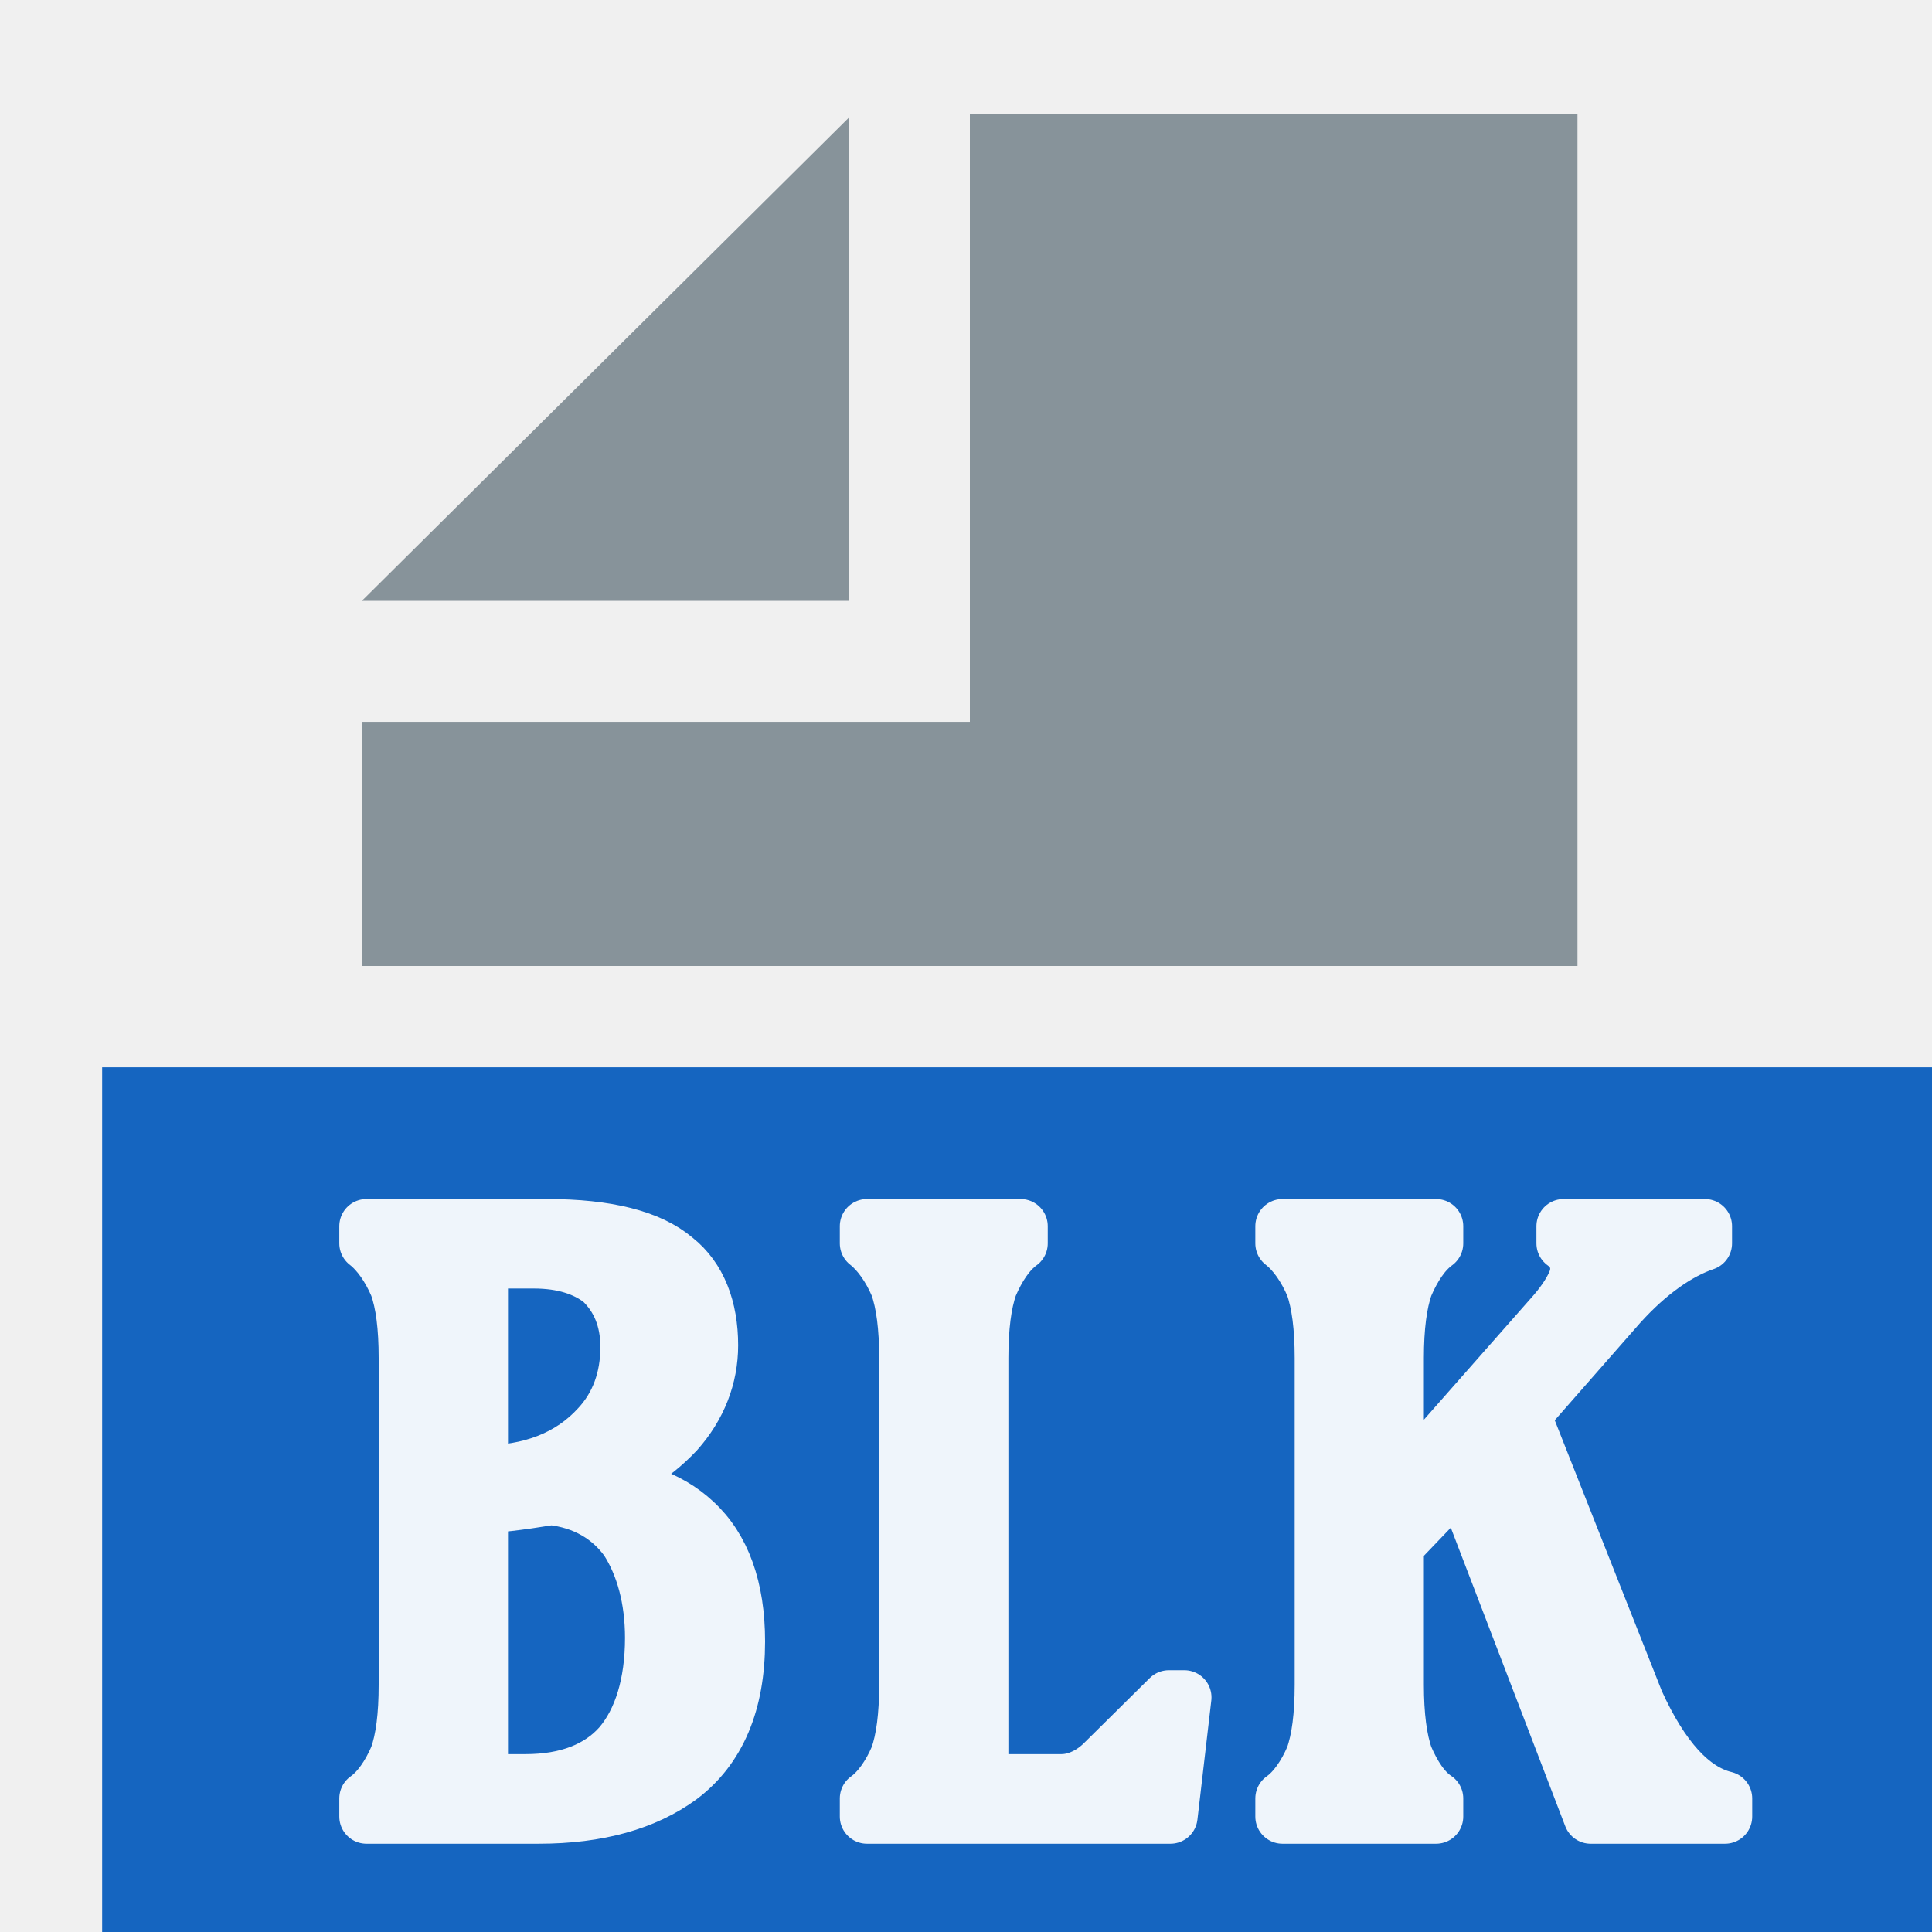
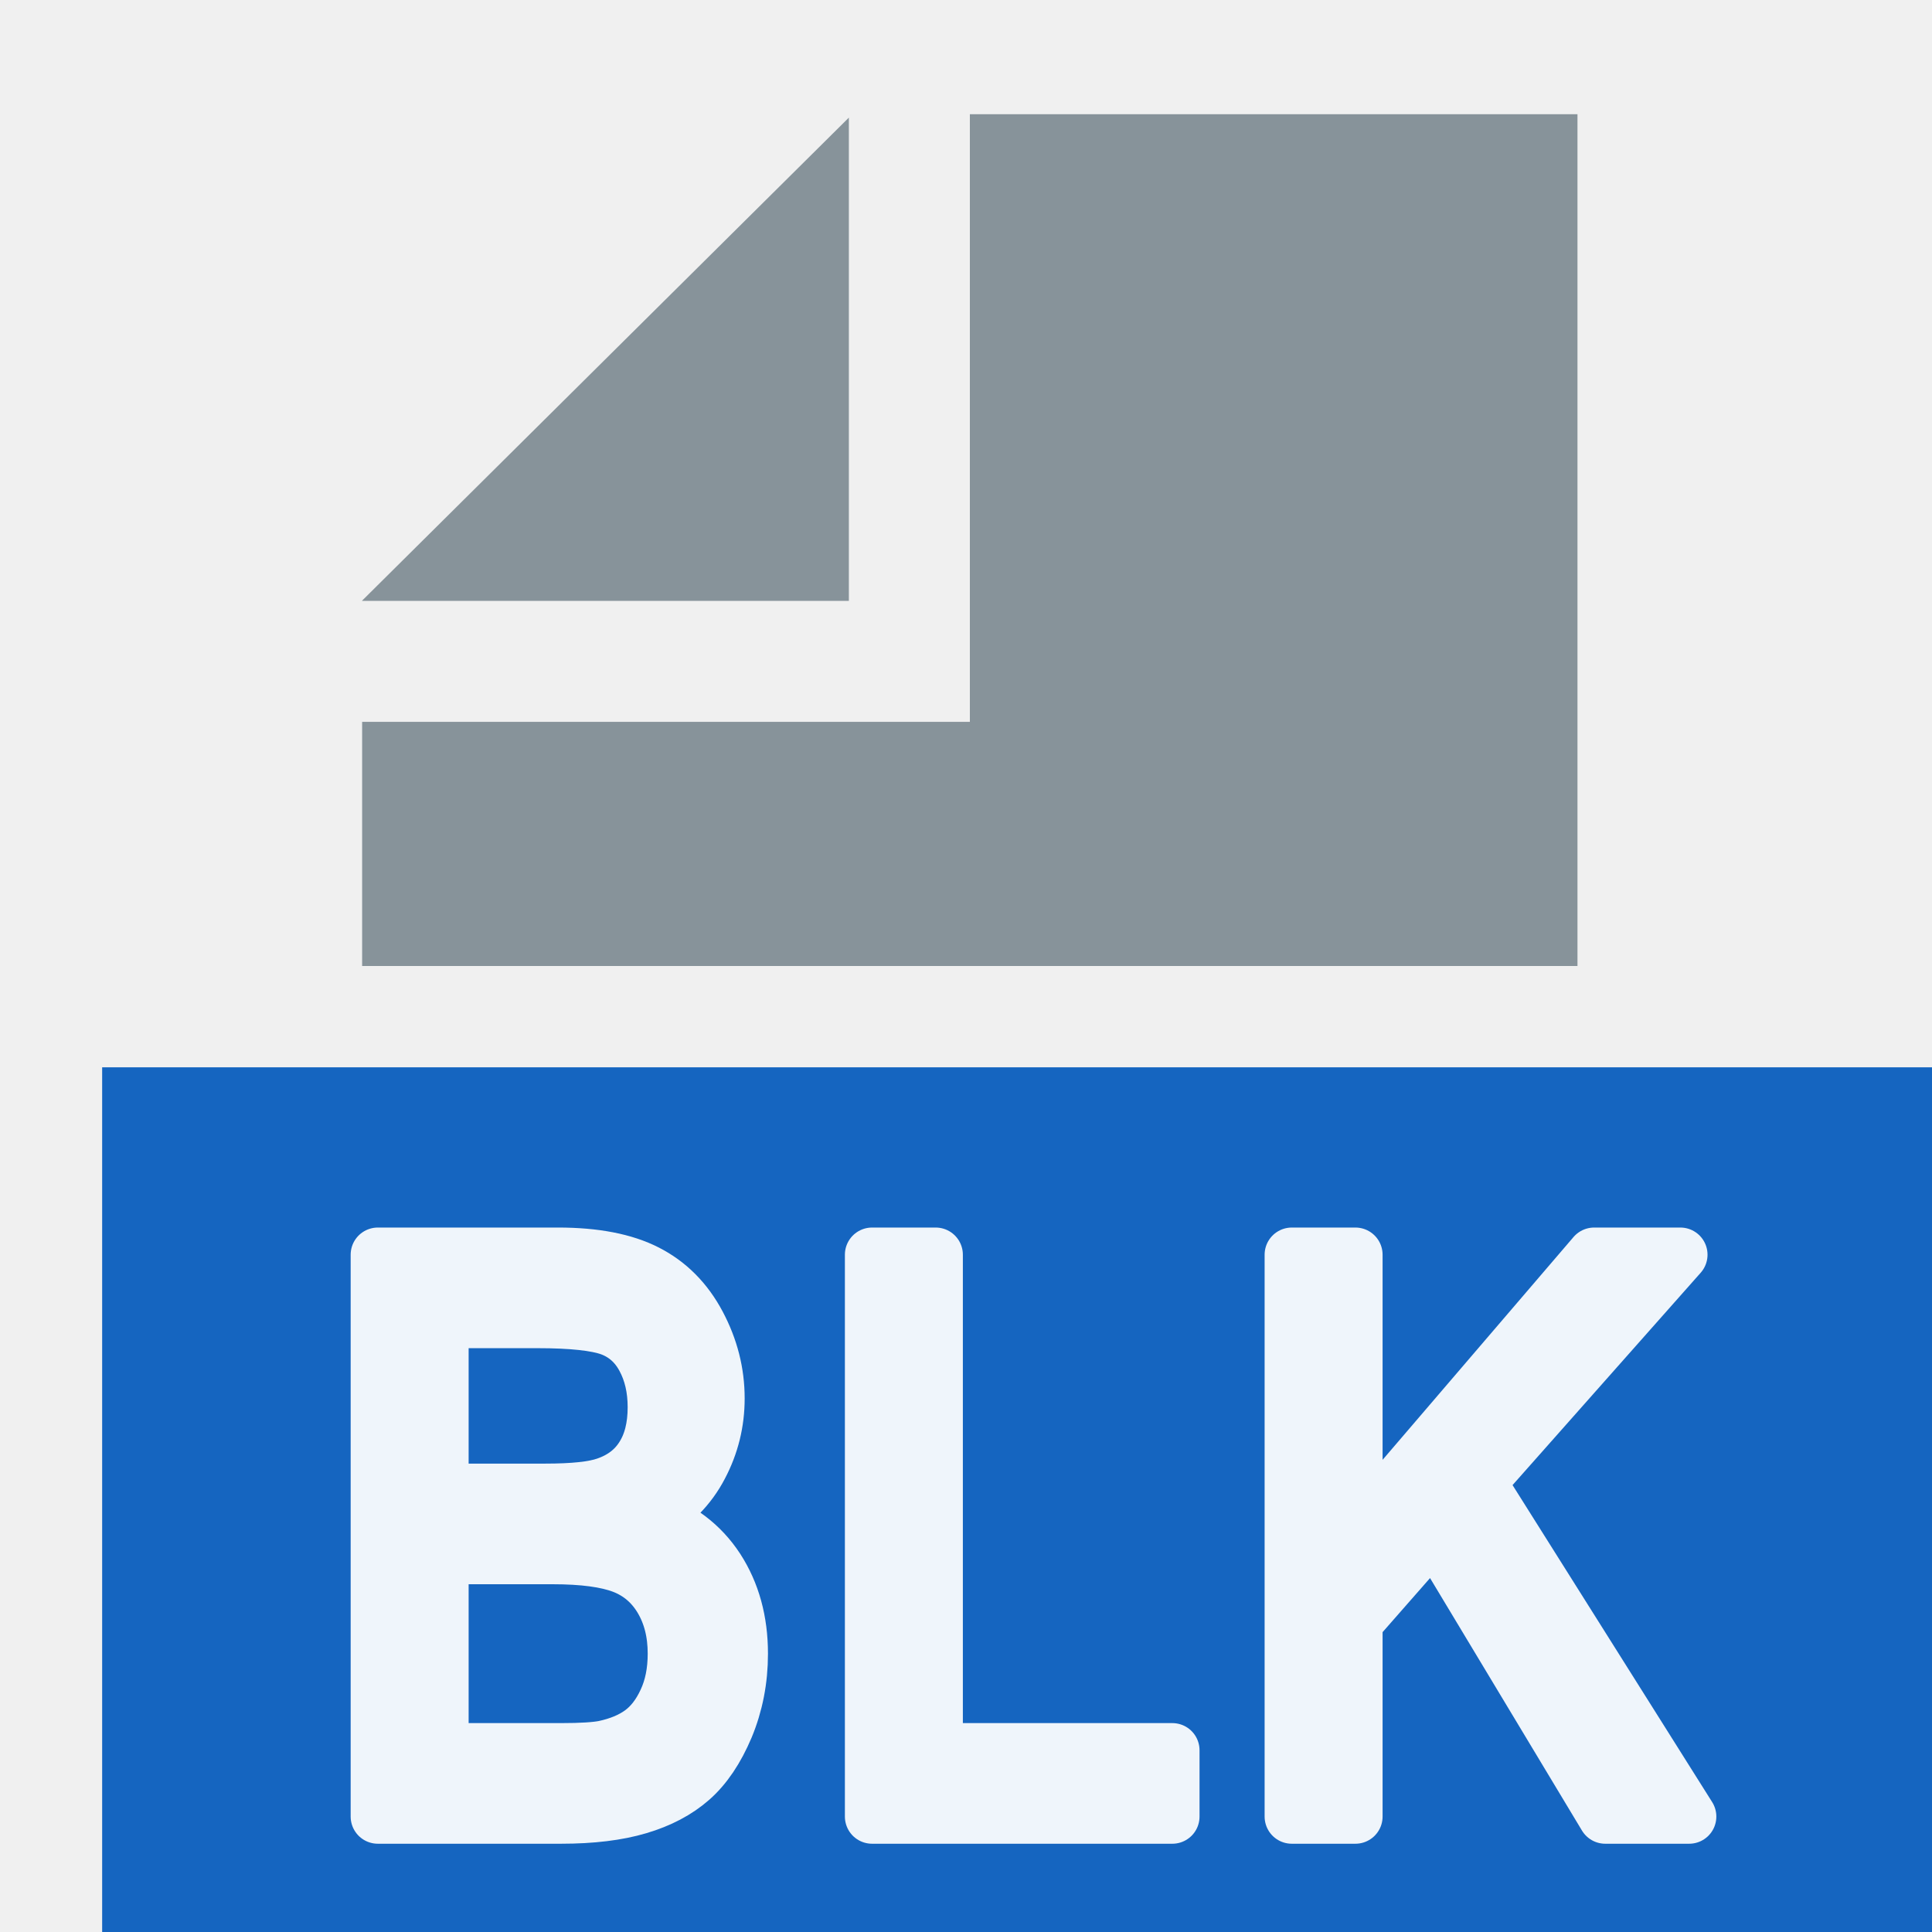
<svg xmlns="http://www.w3.org/2000/svg" width="100%" height="100%" viewBox="0 0 16 16" version="1.1" xml:space="preserve" style="fill-rule:evenodd;clip-rule:evenodd;stroke-linejoin:round;stroke-miterlimit:2;">
  <rect id="BLK" x="0" y="0" width="16" height="16" style="fill:none;" />
  <clipPath id="_clip1">
    <rect x="0" y="0" width="16" height="16" />
  </clipPath>
  <g clip-path="url(#_clip1)">
    <rect x="2.999" y="0.946" width="10.207" height="7.054" style="fill:none;" />
    <clipPath id="_clip2">
      <rect x="2.999" y="0.946" width="10.207" height="7.054" />
    </clipPath>
    <g clip-path="url(#_clip2)">
      <g id="DocIcon--Symbol-">
        <path d="M13.064,15.999L2.999,15.999L2.999,5.978L8.032,5.978L8.032,0.946L13.064,0.946L13.064,15.999ZM7.03,4.976L2.999,4.976L2.999,4.974L7.03,0.974L7.03,4.976Z" style="fill:rgb(135,147,154);" />
      </g>
    </g>
    <rect x="0.846" y="8.839" width="16" height="7.416" style="fill:rgb(21,101,192);" />
    <g id="Text" opacity="0.93">
-       <path d="M3.982,14.752L4.352,14.752C4.698,14.752 4.96,14.648 5.133,14.453C5.306,14.251 5.401,13.945 5.401,13.564C5.401,13.242 5.325,12.966 5.19,12.756C5.05,12.562 4.839,12.435 4.564,12.405C4.289,12.45 4.097,12.472 3.982,12.472L3.982,14.752ZM3.982,10.446L3.982,12.196C4.397,12.196 4.723,12.068 4.954,11.814C5.114,11.642 5.197,11.418 5.197,11.156C5.197,10.925 5.12,10.745 4.979,10.611C4.845,10.506 4.66,10.446 4.423,10.446L3.982,10.446ZM3.361,11.246C3.361,10.992 3.336,10.79 3.284,10.648C3.22,10.498 3.131,10.371 3.035,10.297L3.035,10.155L4.532,10.155C5.024,10.155 5.382,10.244 5.593,10.424C5.792,10.581 5.888,10.835 5.888,11.141C5.888,11.403 5.792,11.65 5.606,11.859C5.395,12.083 5.139,12.233 4.839,12.293C5.235,12.293 5.536,12.397 5.753,12.599C5.99,12.816 6.111,13.152 6.111,13.594C6.111,14.102 5.952,14.483 5.632,14.722C5.344,14.932 4.954,15.044 4.461,15.044L3.035,15.044L3.035,14.894C3.131,14.827 3.22,14.7 3.284,14.55C3.336,14.408 3.361,14.207 3.361,13.952L3.361,11.246Z" style="fill:white;fill-rule:nonzero;stroke:white;stroke-width:0.45px;" />
-       <path d="M8.791,14.752C8.913,14.752 9.041,14.692 9.143,14.588L9.68,14.057L9.808,14.057L9.693,15.044L7.18,15.044L7.18,14.894C7.275,14.827 7.365,14.7 7.429,14.55C7.48,14.408 7.506,14.207 7.506,13.952L7.506,11.246C7.506,10.992 7.48,10.79 7.429,10.648C7.365,10.498 7.275,10.371 7.18,10.297L7.18,10.155L8.452,10.155L8.452,10.297C8.35,10.371 8.267,10.498 8.203,10.648C8.152,10.79 8.126,10.992 8.126,11.246L8.126,14.752L8.791,14.752Z" style="fill:white;fill-rule:nonzero;stroke:white;stroke-width:0.45px;" />
-       <path d="M11.567,12.794L11.567,13.952C11.567,14.207 11.593,14.408 11.644,14.55C11.708,14.7 11.791,14.827 11.893,14.894L11.893,15.044L10.621,15.044L10.621,14.894C10.717,14.827 10.806,14.7 10.87,14.55C10.921,14.408 10.947,14.207 10.947,13.952L10.947,11.246C10.947,10.992 10.921,10.79 10.87,10.648C10.806,10.498 10.717,10.371 10.621,10.297L10.621,10.155L11.893,10.155L11.893,10.297C11.791,10.371 11.708,10.498 11.644,10.648C11.593,10.79 11.567,10.992 11.567,11.246L11.567,12.353L12.872,10.872C12.955,10.775 13.019,10.678 13.051,10.588C13.083,10.476 13.051,10.371 12.949,10.297L12.949,10.155L14.119,10.155L14.119,10.297C13.902,10.371 13.659,10.536 13.416,10.805L12.616,11.717L13.556,14.094C13.767,14.558 14.011,14.827 14.286,14.894L14.286,15.044L13.173,15.044L12.098,12.24L11.567,12.794Z" style="fill:white;fill-rule:nonzero;stroke:white;stroke-width:0.45px;" />
+       <path d="M3.129,15.044L3.129,10.391L4.622,10.391C4.926,10.391 5.17,10.438 5.354,10.532C5.538,10.626 5.682,10.771 5.786,10.967C5.89,11.163 5.942,11.367 5.942,11.581C5.942,11.78 5.896,11.967 5.803,12.143C5.711,12.319 5.572,12.46 5.385,12.568C5.626,12.651 5.811,12.791 5.941,12.99C6.07,13.189 6.135,13.424 6.135,13.695C6.135,13.913 6.095,14.115 6.017,14.303C5.938,14.49 5.841,14.634 5.725,14.736C5.609,14.838 5.464,14.914 5.289,14.966C5.114,15.018 4.9,15.044 4.647,15.044L3.129,15.044ZM3.656,12.346L4.516,12.346C4.75,12.346 4.917,12.328 5.019,12.292C5.153,12.246 5.254,12.168 5.321,12.06C5.389,11.953 5.423,11.817 5.423,11.654C5.423,11.5 5.392,11.364 5.328,11.246C5.265,11.129 5.174,11.049 5.057,11.005C4.939,10.962 4.737,10.94 4.451,10.94L3.656,10.94L3.656,12.346ZM3.656,14.495L4.647,14.495C4.817,14.495 4.936,14.487 5.005,14.473C5.126,14.447 5.228,14.405 5.309,14.346C5.391,14.286 5.458,14.2 5.51,14.087C5.563,13.974 5.589,13.843 5.589,13.695C5.589,13.521 5.551,13.371 5.475,13.243C5.399,13.115 5.293,13.025 5.159,12.973C5.024,12.921 4.83,12.895 4.576,12.895L3.656,12.895L3.656,14.495Z" style="fill:white;fill-rule:nonzero;stroke:white;stroke-width:0.45px;" />
+       <path d="M7.222,15.044L7.222,10.391L7.749,10.391L7.749,14.495L9.709,14.495L9.709,15.044L7.222,15.044Z" style="fill:white;fill-rule:nonzero;stroke:white;stroke-width:0.45px;" />
+       <path d="M10.698,15.044L10.698,10.391L11.225,10.391L11.225,12.698L13.202,10.391L13.916,10.391L12.246,12.276L13.989,15.044L13.294,15.044L11.877,12.689L11.225,13.432L11.225,15.044L10.698,15.044Z" style="fill:white;fill-rule:nonzero;stroke:white;stroke-width:0.45px;" />
    </g>
  </g>
</svg>
